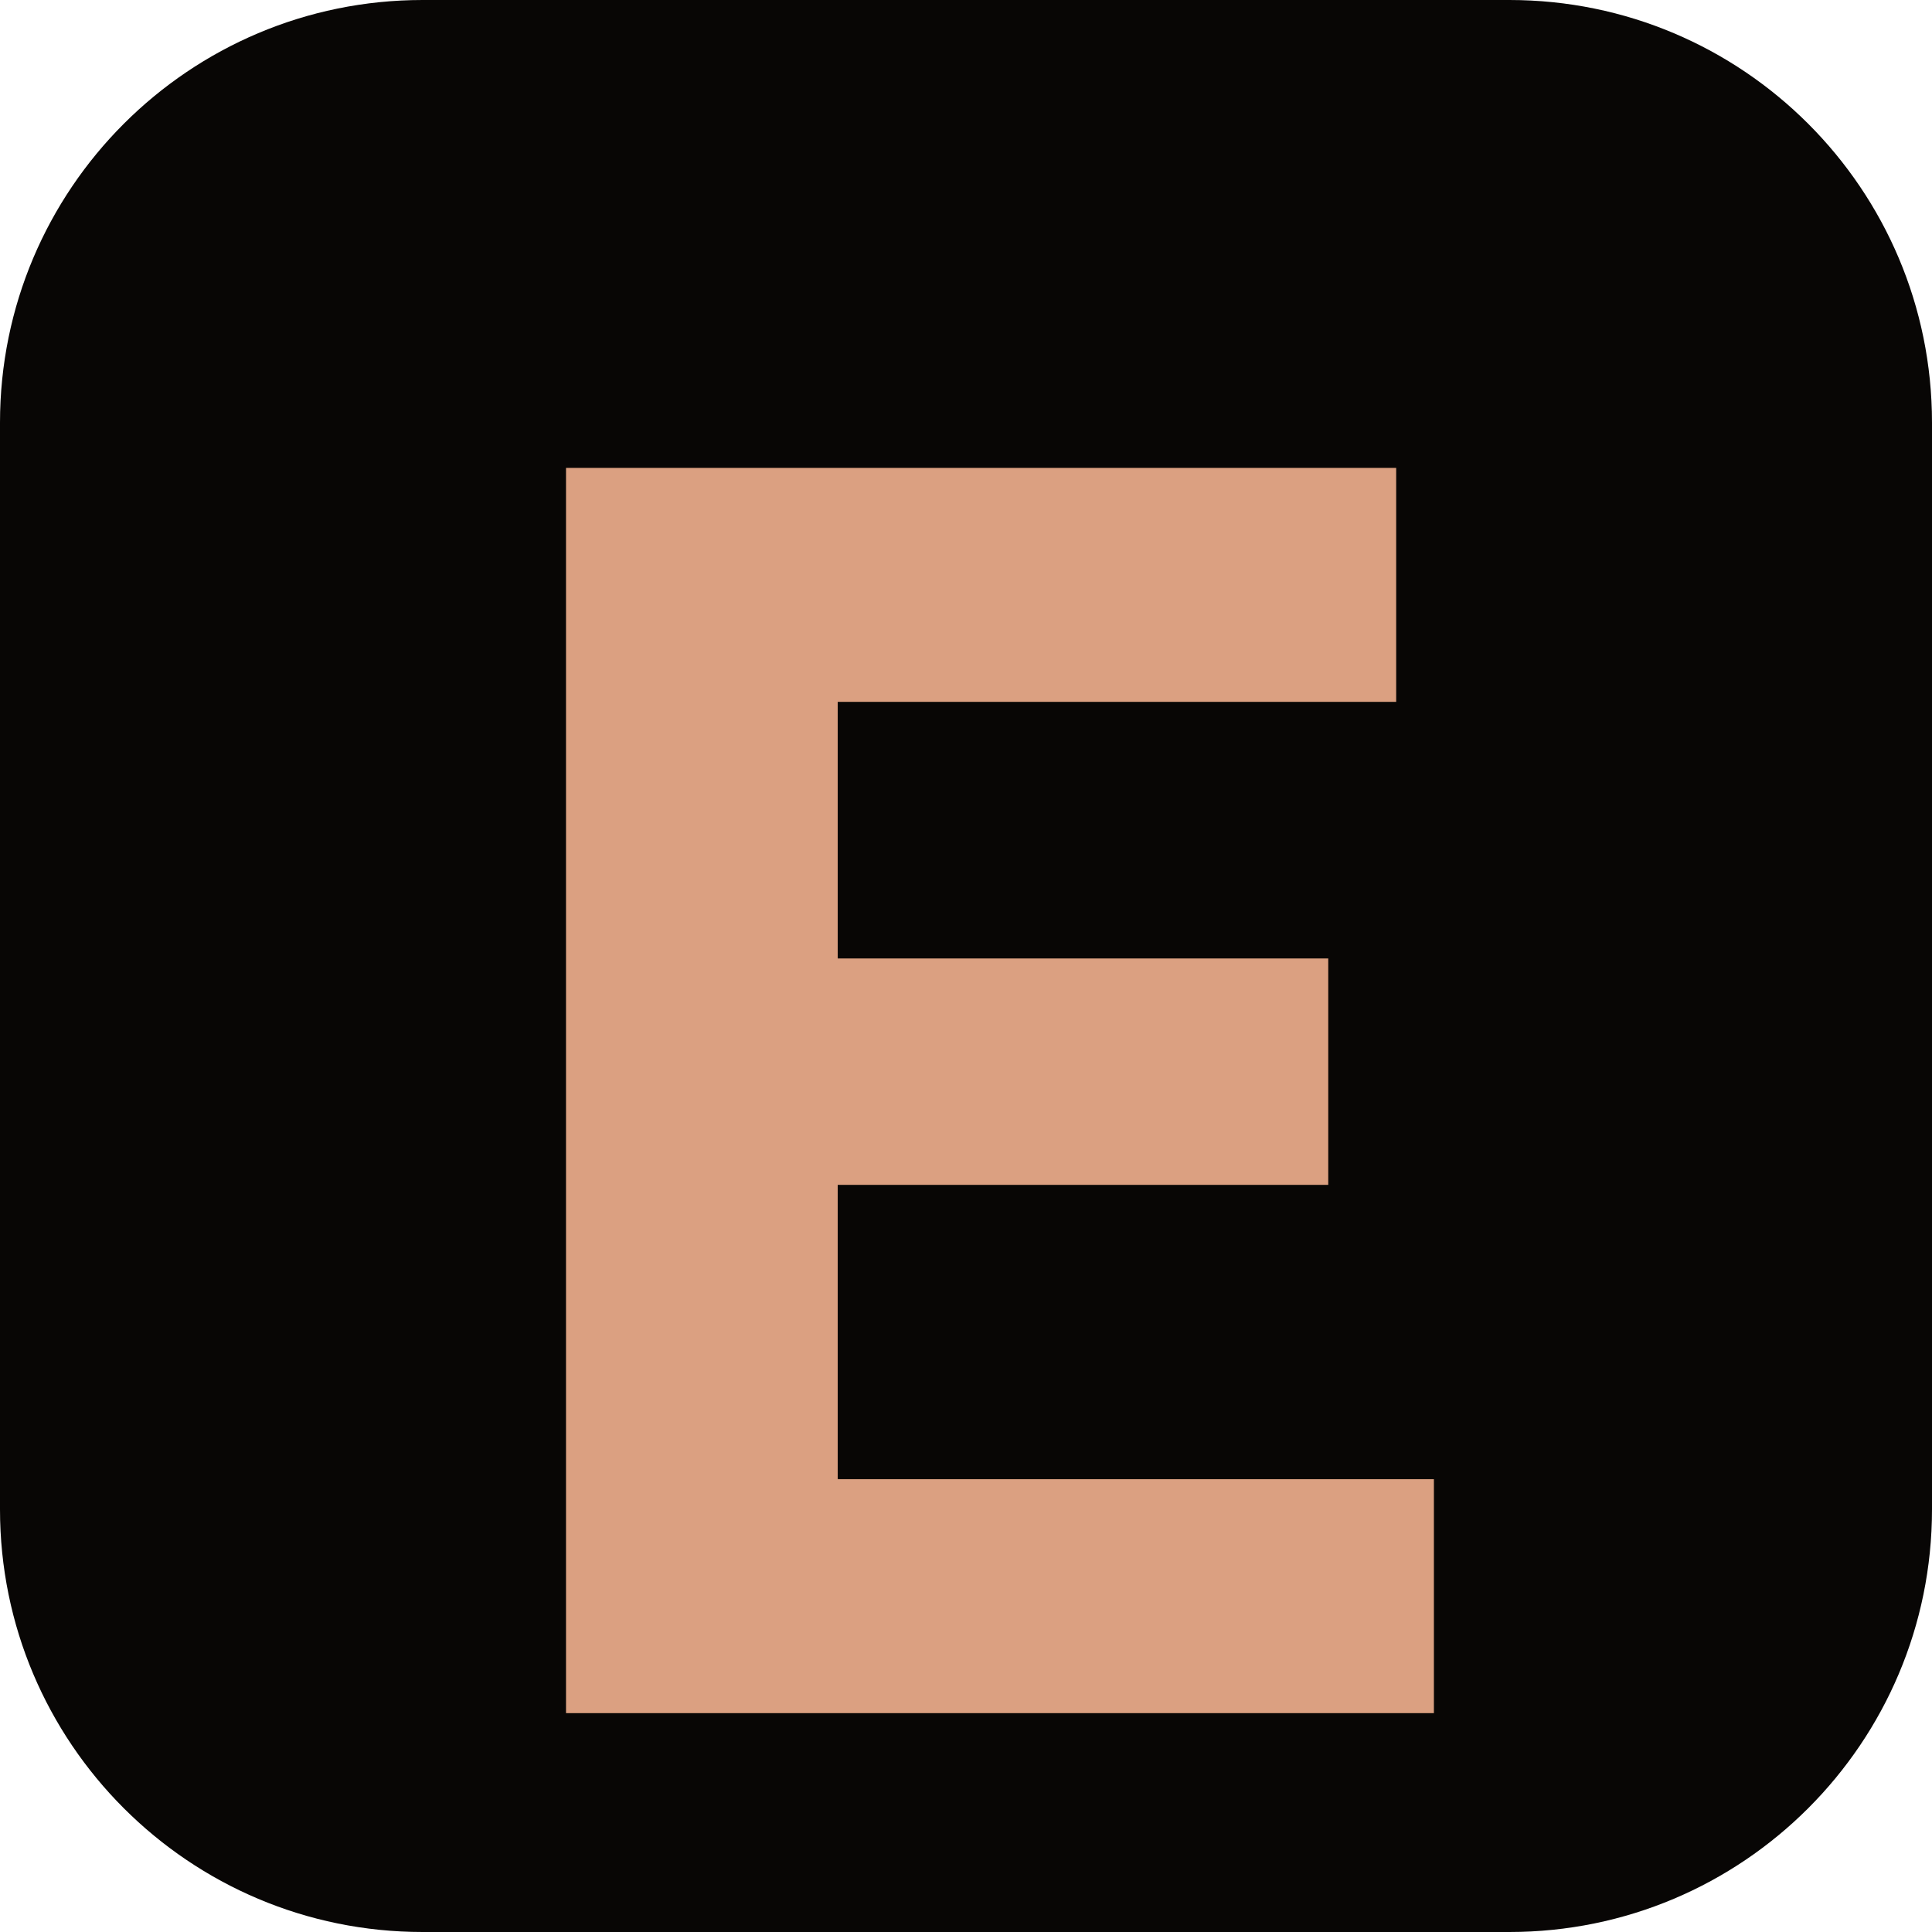
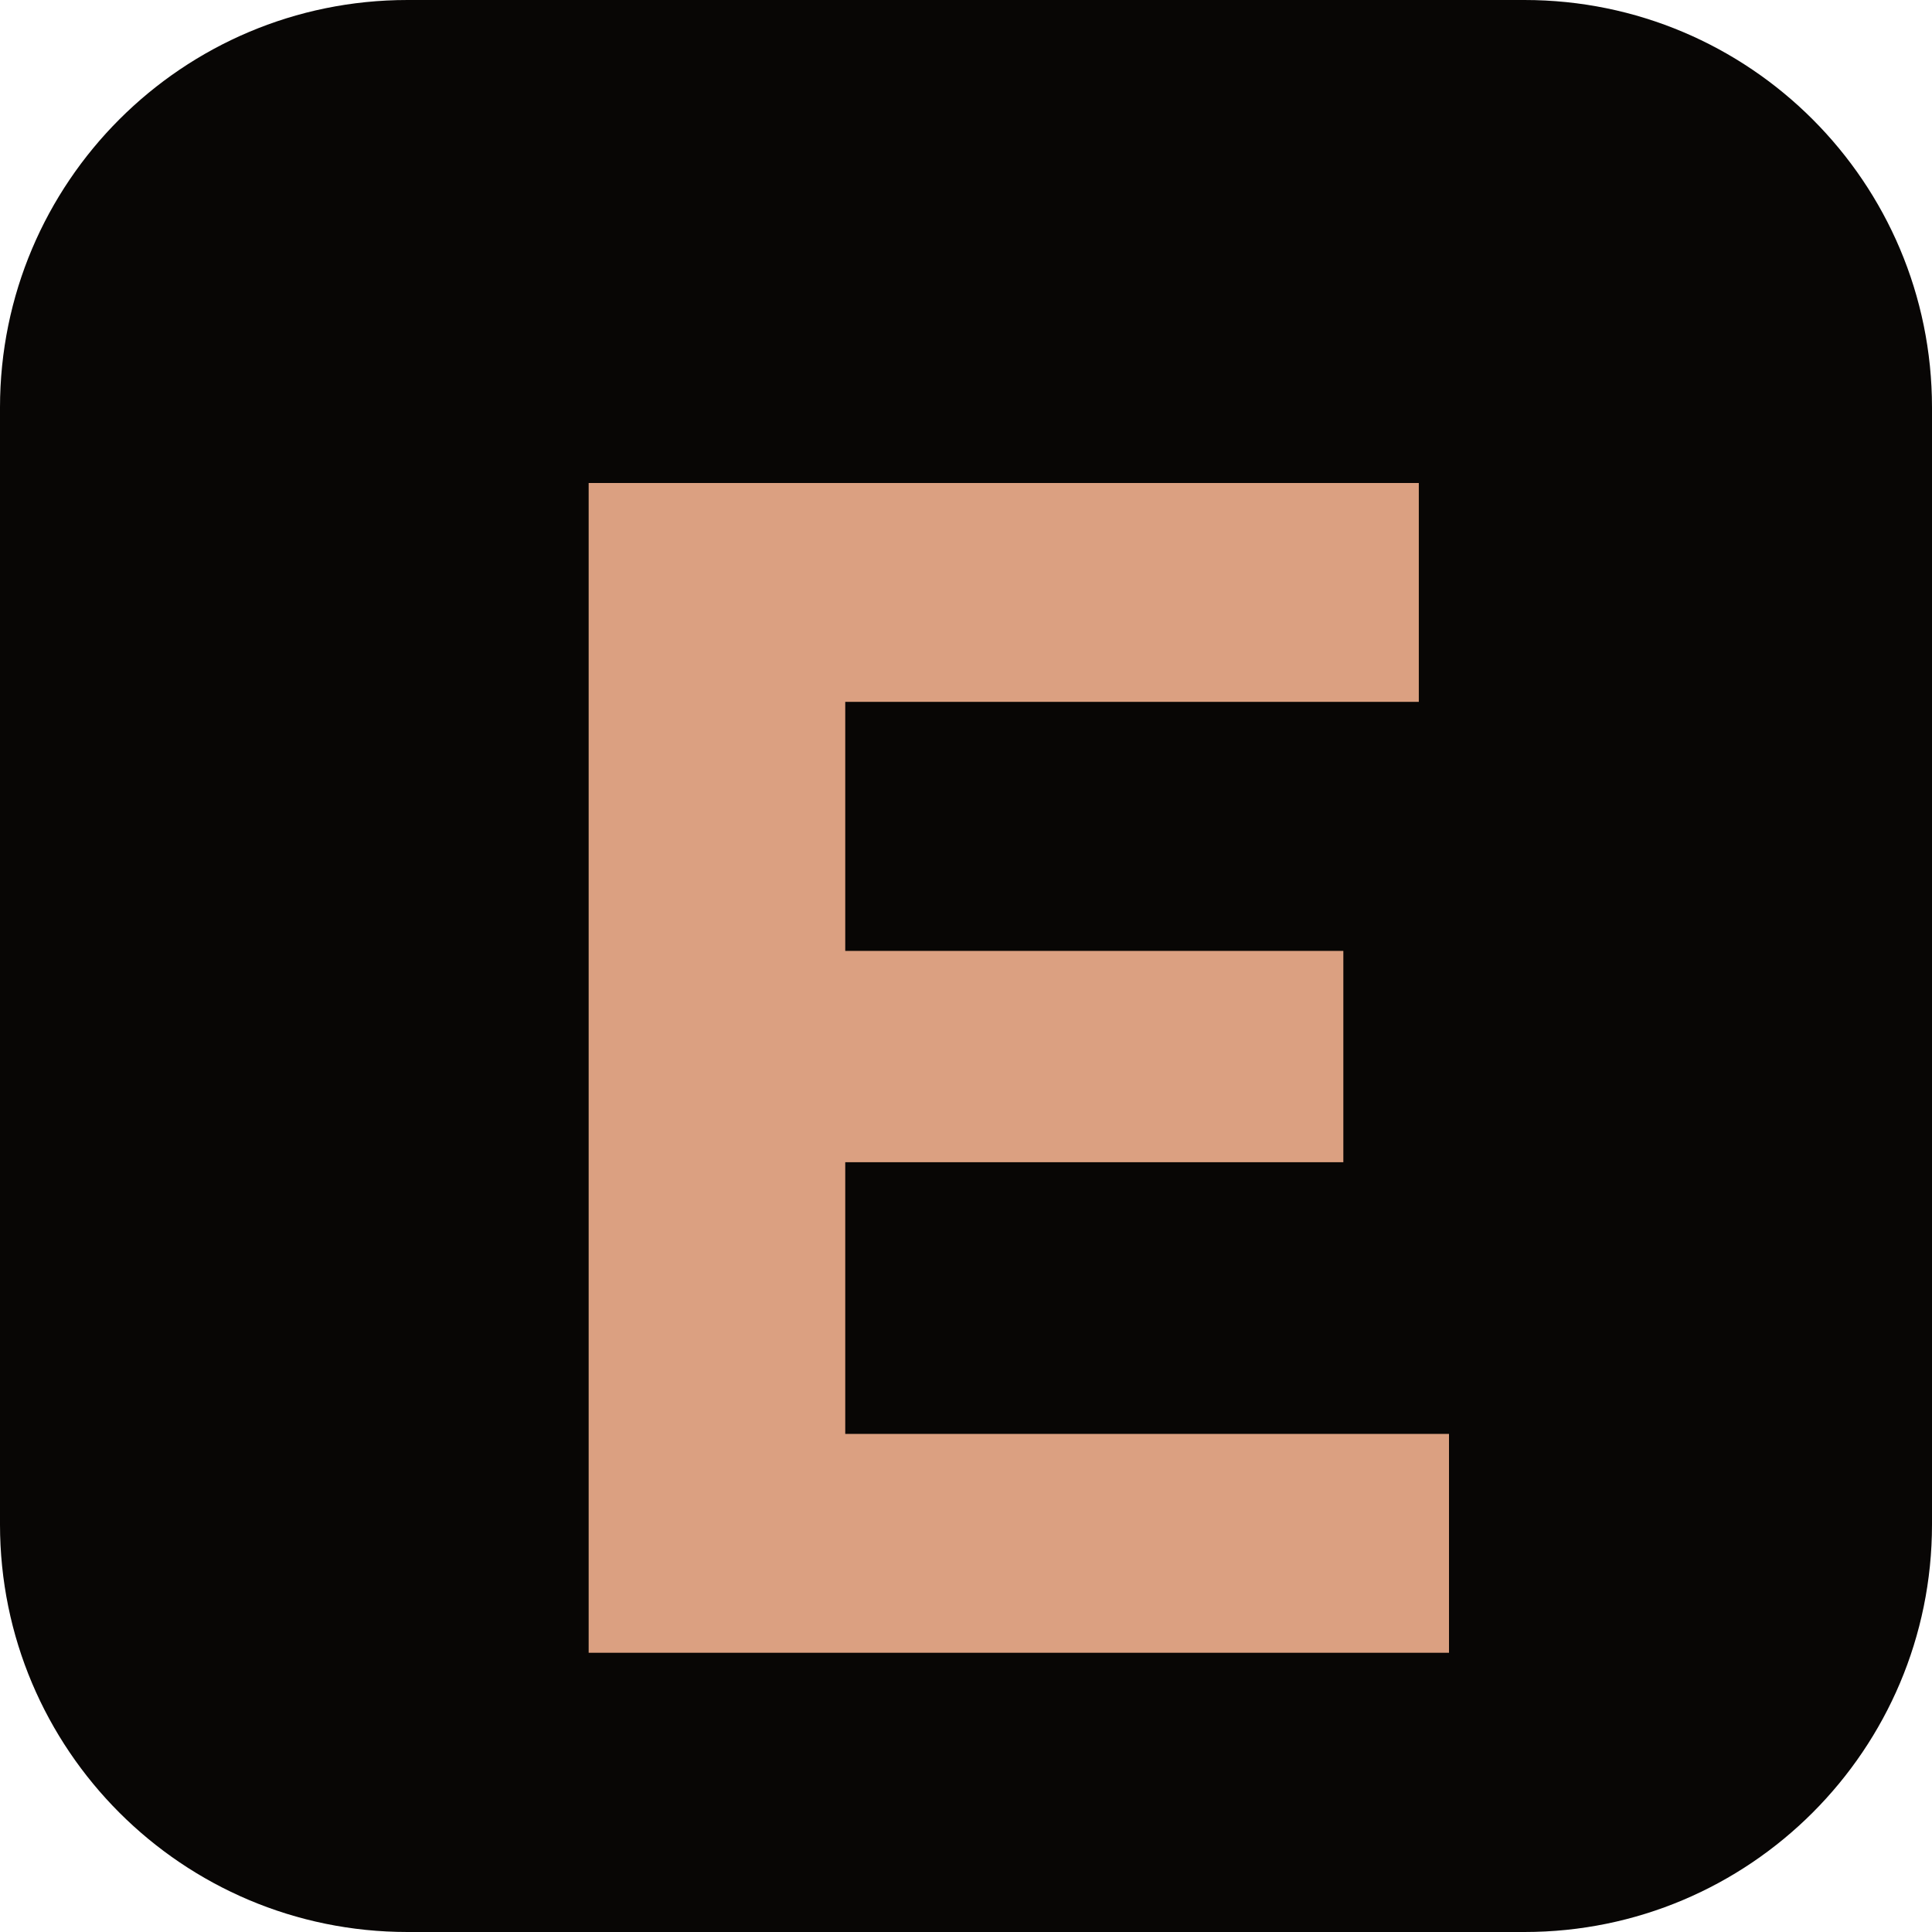
<svg xmlns="http://www.w3.org/2000/svg" viewBox="0 0 512 512">
-   <rect width="512" height="512" rx="112" fill="#080605" />
-   <path d="M150 124h220v62H222v68h130v60H222v78h158v62H150V124Z" fill="#DBA081" />
+   <rect width="512" height="512" rx="108" fill="#080605" />
+   <path d="M156 128h220v58H224v66h132v56H224v72h160v58H156V128Z" fill="#DBA081" />
</svg>
